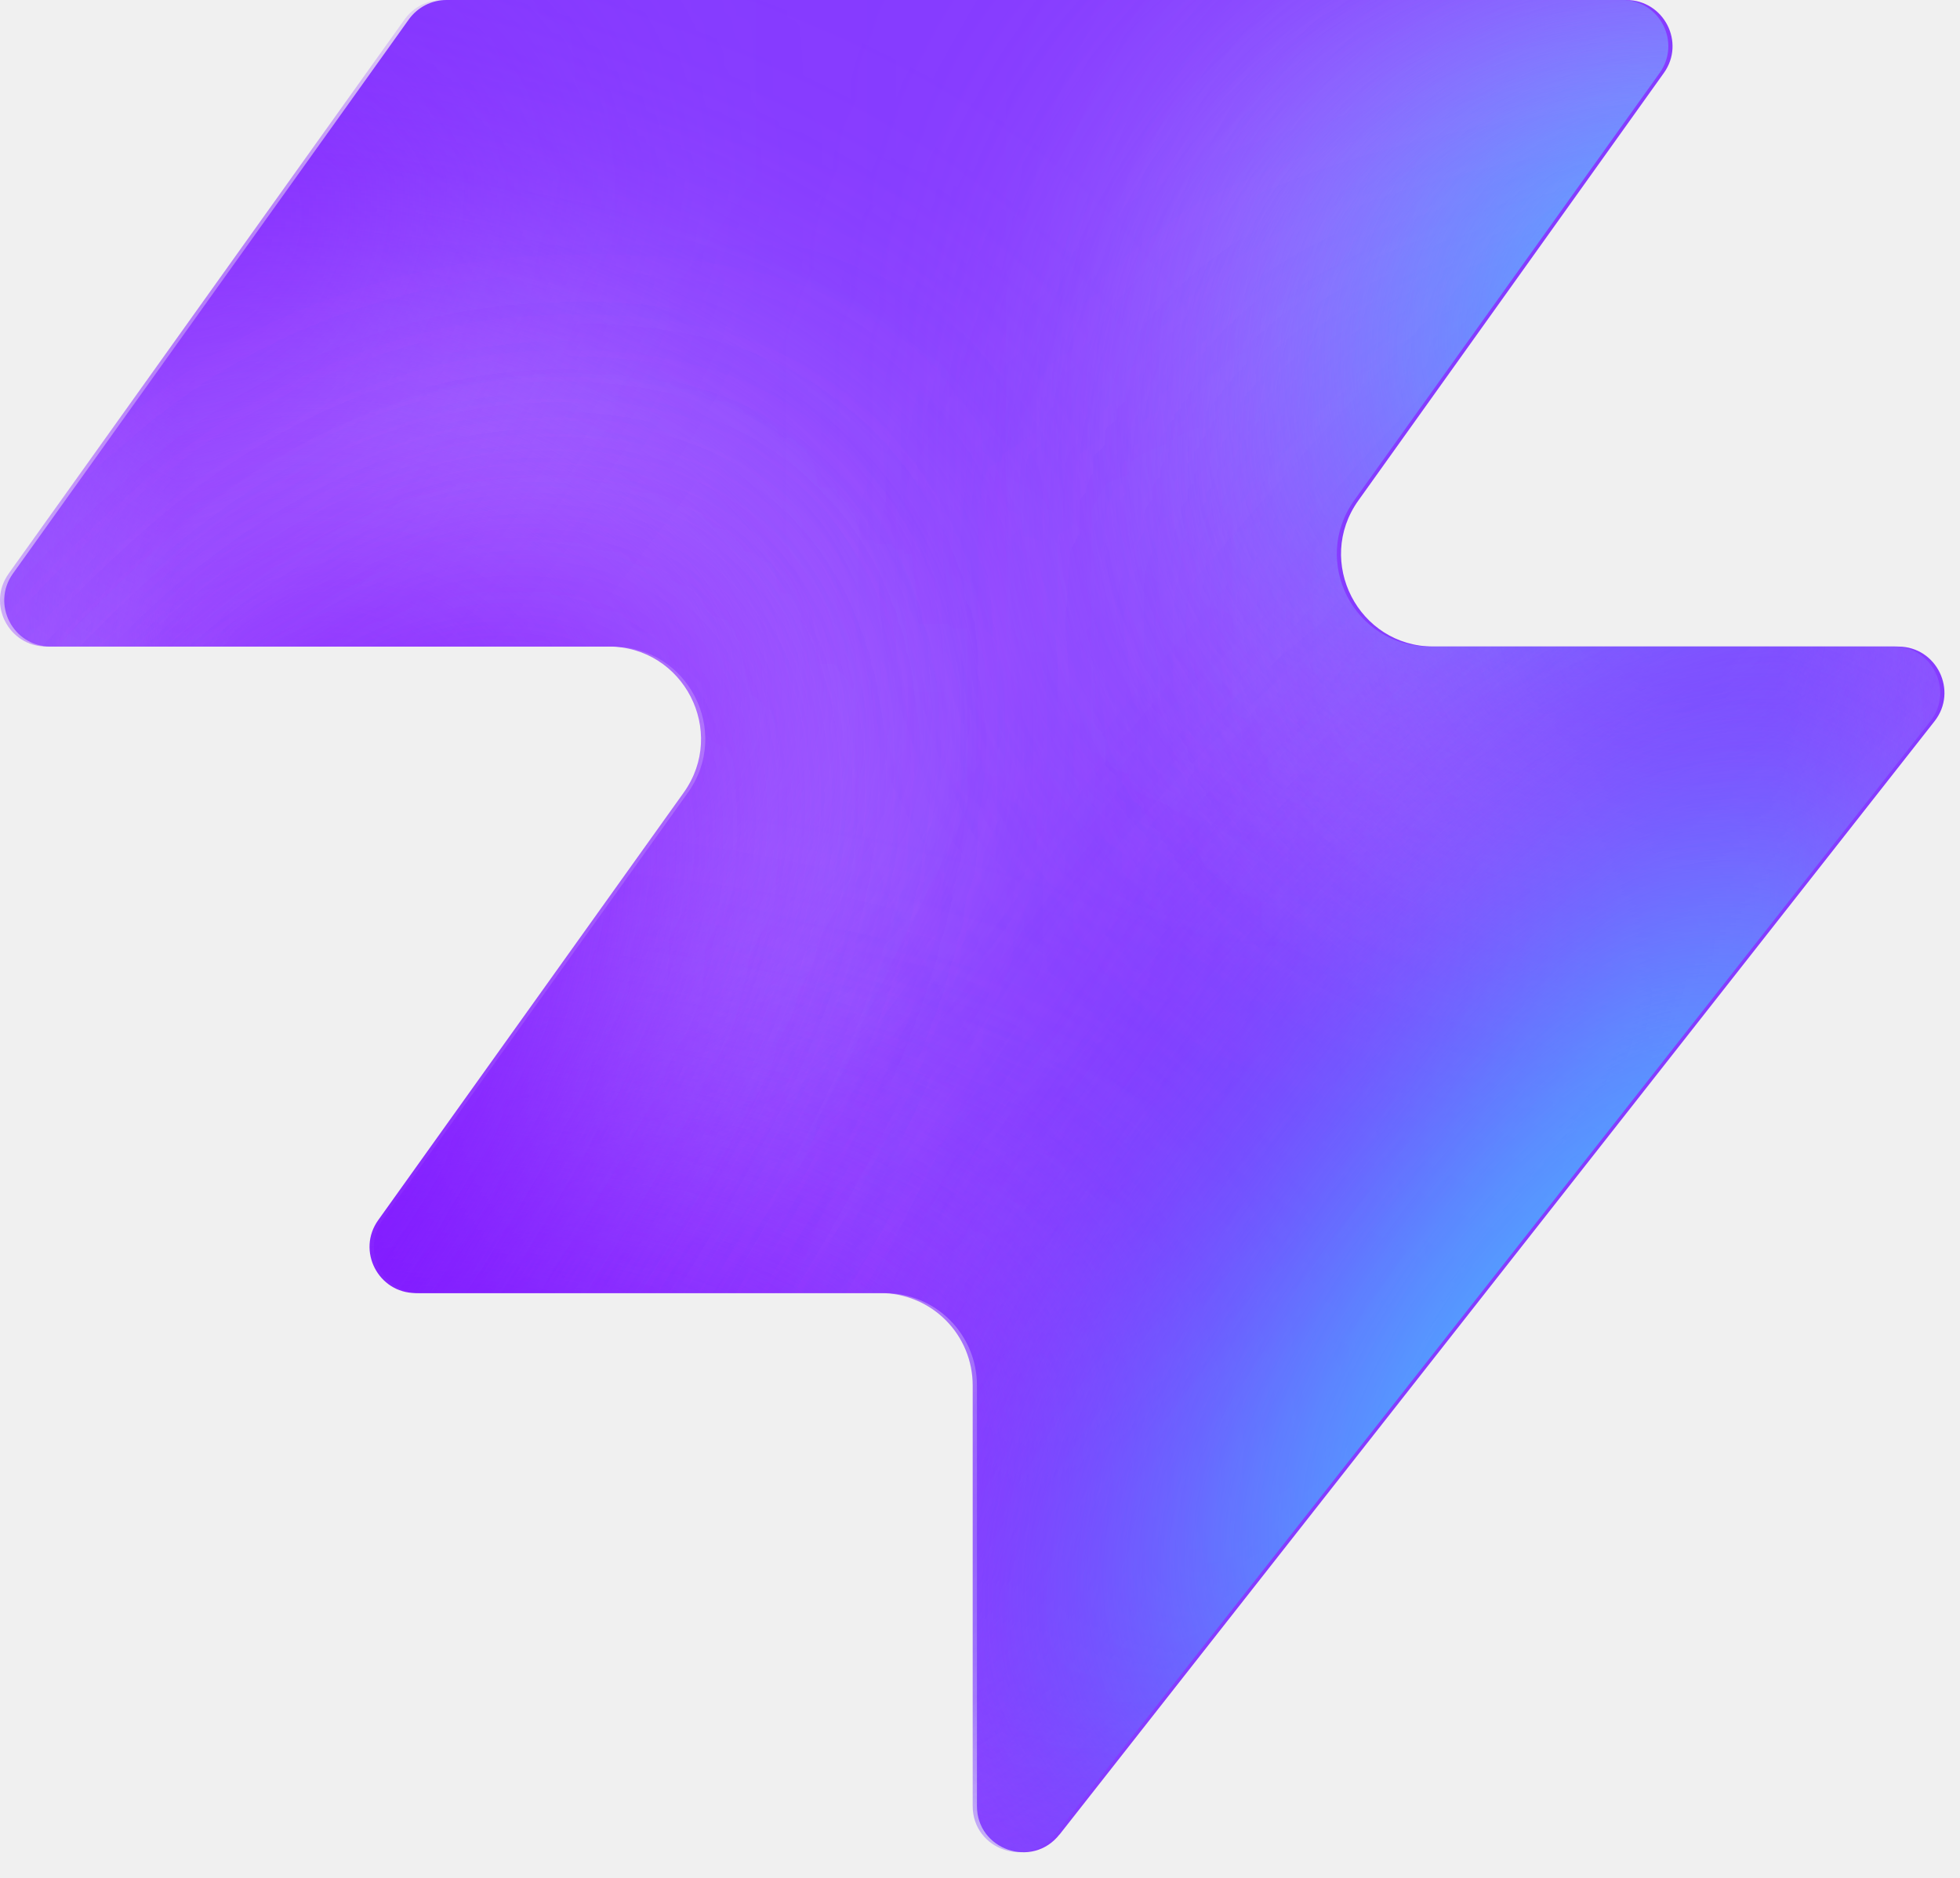
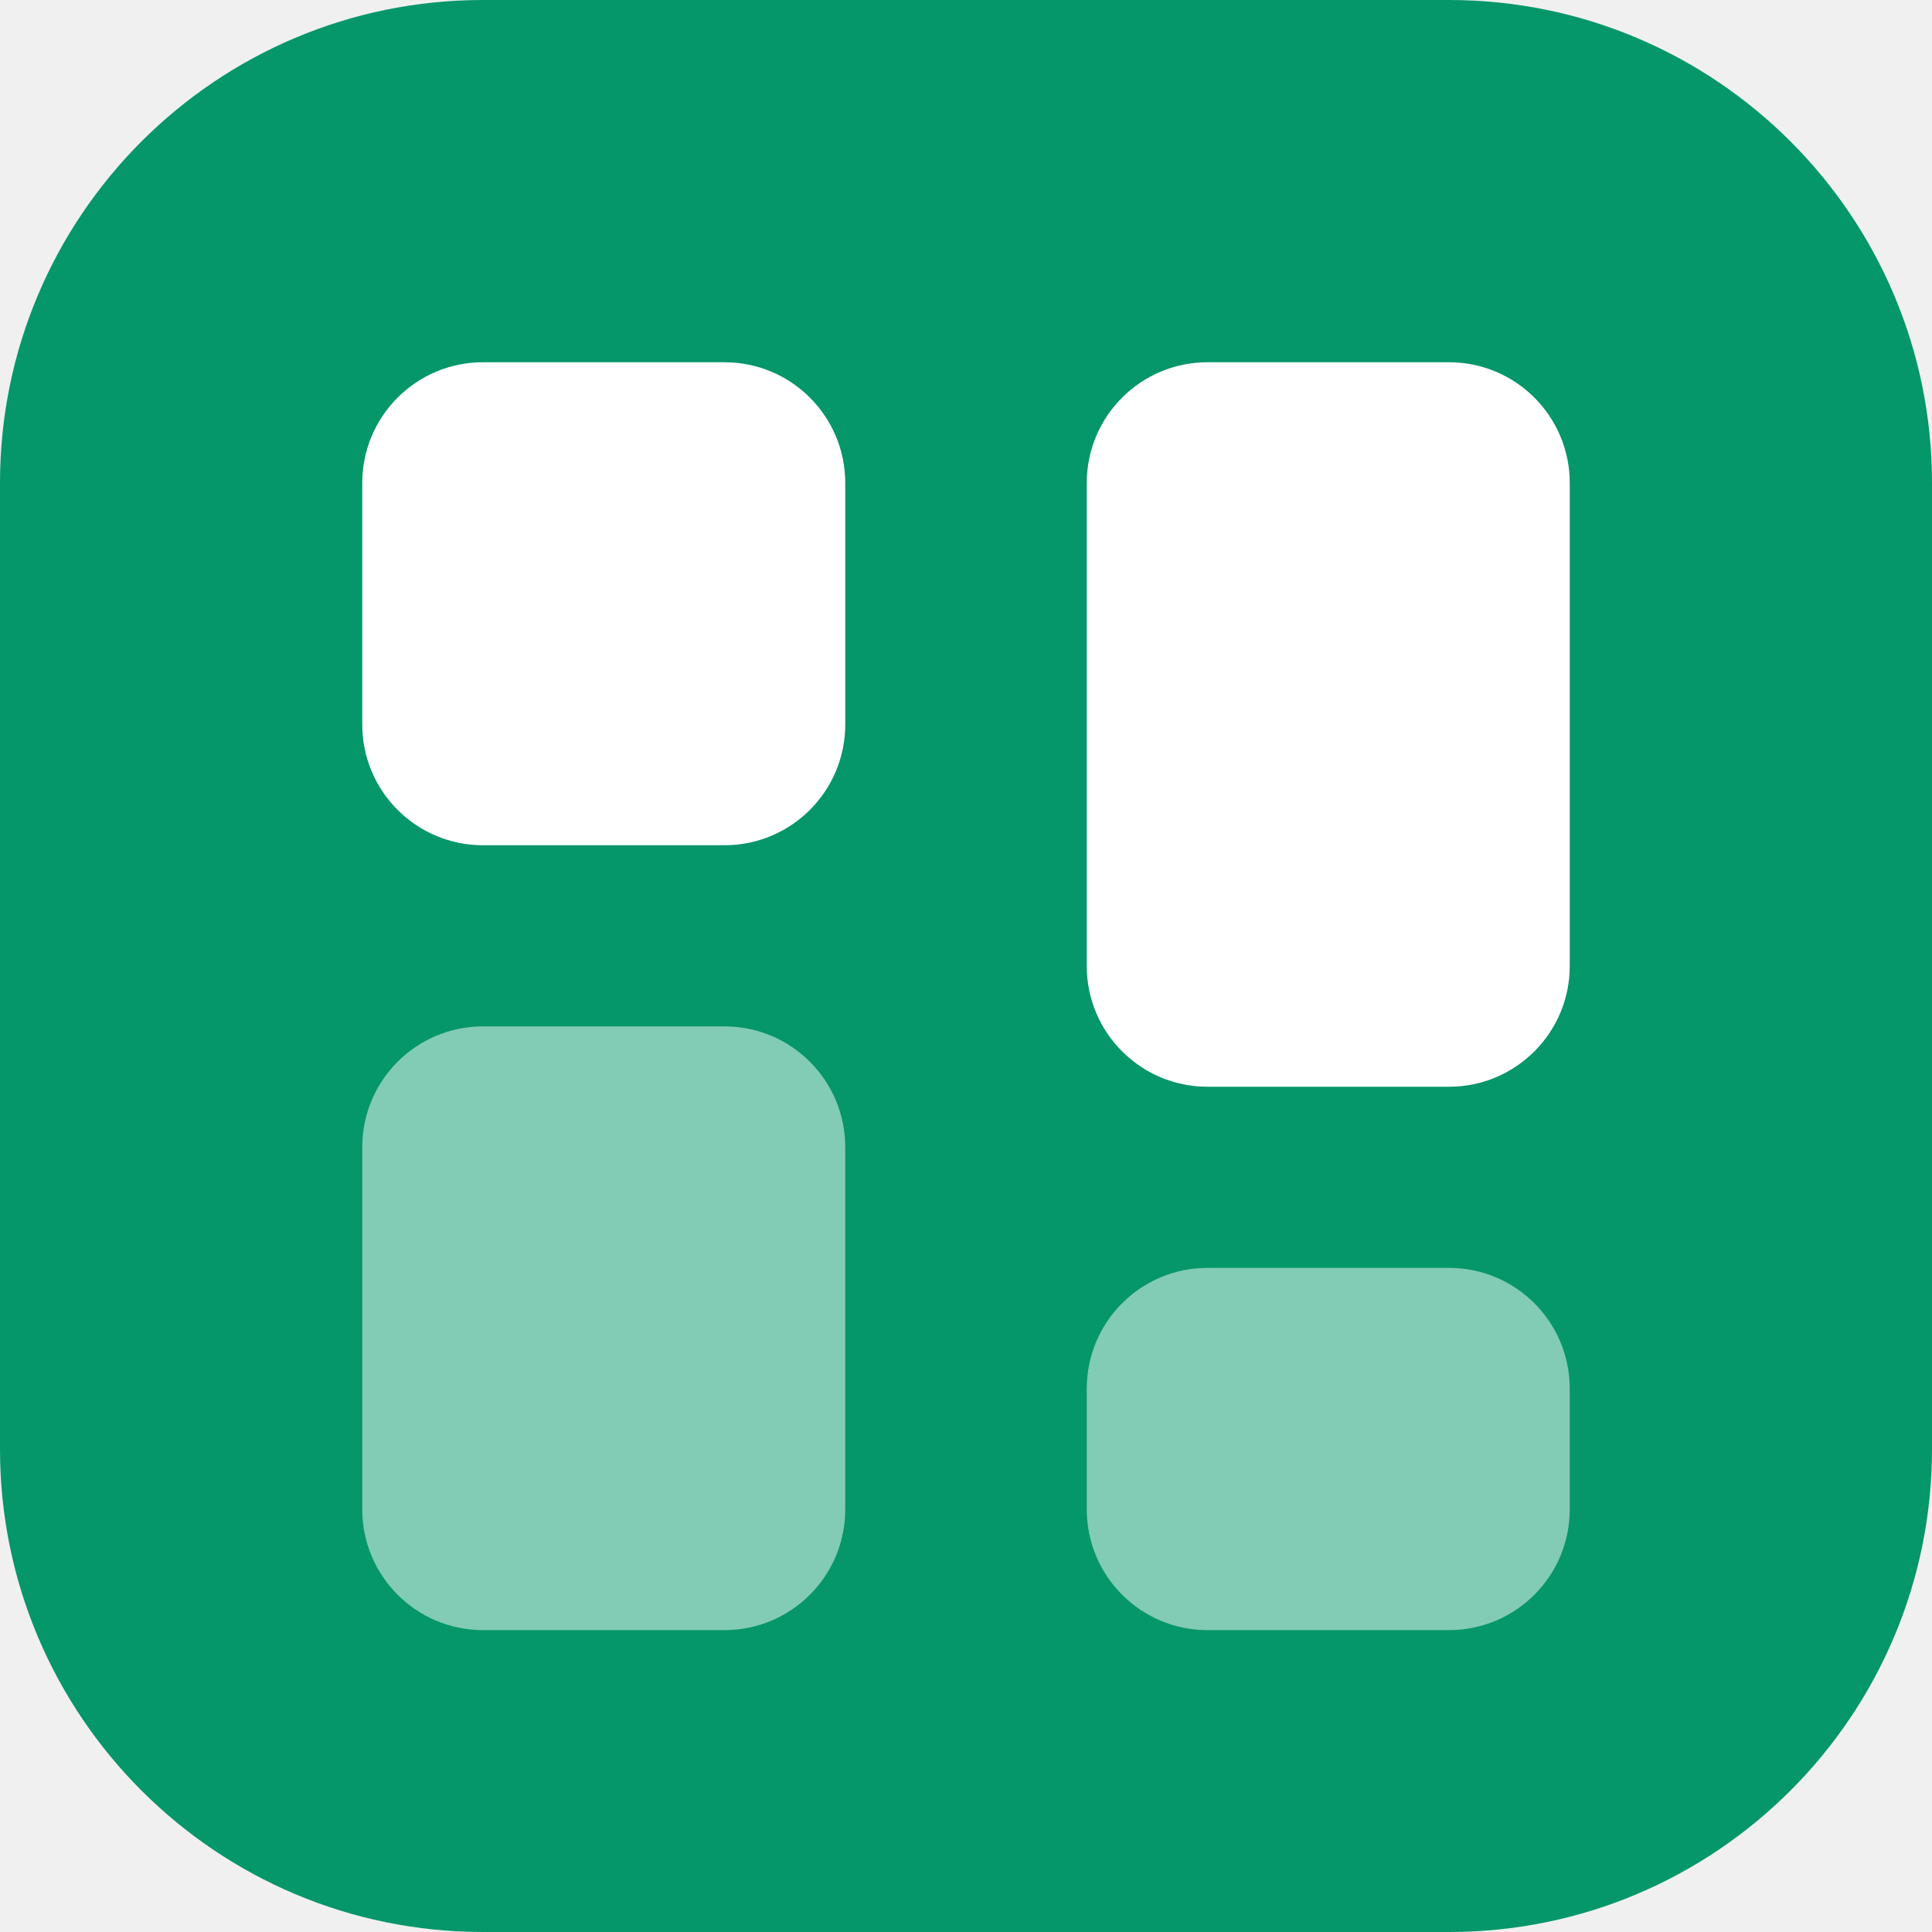
- <svg xmlns="http://www.w3.org/2000/svg" width="48" height="46" fill="none" viewBox="0 0 48 46">
-   <path fill="#863bff" d="M25.946 44.938c-.664.845-2.021.375-2.021-.698V33.937a2.26 2.26 0 0 0-2.262-2.262H10.287c-.92 0-1.456-1.04-.92-1.788l7.48-10.471c1.07-1.497 0-3.578-1.842-3.578H1.237c-.92 0-1.456-1.04-.92-1.788L10.013.474c.214-.297.556-.474.92-.474h28.894c.92 0 1.456 1.04.92 1.788l-7.48 10.471c-1.07 1.498 0 3.579 1.842 3.579h11.377c.943 0 1.473 1.088.89 1.83L25.947 44.94z" style="fill:#863bff;fill:color(display-p3 .525 .23 1);fill-opacity:1" />
-   <mask id="a" width="48" height="46" x="0" y="0" maskUnits="userSpaceOnUse" style="mask-type:alpha">
-     <path fill="#000" d="M25.842 44.938c-.664.844-2.021.375-2.021-.698V33.937a2.26 2.26 0 0 0-2.262-2.262H10.183c-.92 0-1.456-1.04-.92-1.788l7.48-10.471c1.07-1.498 0-3.579-1.842-3.579H1.133c-.92 0-1.456-1.04-.92-1.787L9.91.473c.214-.297.556-.474.92-.474h28.894c.92 0 1.456 1.04.92 1.788l-7.48 10.471c-1.07 1.498 0 3.578 1.842 3.578h11.377c.943 0 1.473 1.088.89 1.832L25.843 44.94z" style="fill:#000;fill-opacity:1" />
-   </mask>
-   <g mask="url(#a)">
-     <g filter="url(#b)">
-       <ellipse cx="5.508" cy="14.704" fill="#ede6ff" rx="5.508" ry="14.704" style="fill:#ede6ff;fill:color(display-p3 .927 .903 1);fill-opacity:1" transform="matrix(.00324 1 1 -.00324 -4.47 31.516)" />
-     </g>
-     <g filter="url(#c)">
-       <ellipse cx="10.399" cy="29.851" fill="#ede6ff" rx="10.399" ry="29.851" style="fill:#ede6ff;fill:color(display-p3 .927 .903 1);fill-opacity:1" transform="matrix(.00324 1 1 -.00324 -39.328 7.883)" />
-     </g>
-     <g filter="url(#d)">
-       <ellipse cx="5.508" cy="30.487" fill="#7e14ff" rx="5.508" ry="30.487" style="fill:#7e14ff;fill:color(display-p3 .492 .077 1);fill-opacity:1" transform="rotate(89.814 -25.913 -14.639)scale(1 -1)" />
-     </g>
-     <g filter="url(#e)">
-       <ellipse cx="5.508" cy="30.599" fill="#7e14ff" rx="5.508" ry="30.599" style="fill:#7e14ff;fill:color(display-p3 .492 .077 1);fill-opacity:1" transform="rotate(89.814 -32.644 -3.334)scale(1 -1)" />
-     </g>
-     <g filter="url(#f)">
-       <ellipse cx="5.508" cy="30.599" fill="#7e14ff" rx="5.508" ry="30.599" style="fill:#7e14ff;fill:color(display-p3 .492 .077 1);fill-opacity:1" transform="matrix(.00324 1 1 -.00324 -34.34 30.47)" />
-     </g>
-     <g filter="url(#g)">
-       <ellipse cx="14.072" cy="22.078" fill="#ede6ff" rx="14.072" ry="22.078" style="fill:#ede6ff;fill:color(display-p3 .927 .903 1);fill-opacity:1" transform="rotate(93.35 24.506 48.493)scale(-1 1)" />
-     </g>
-     <g filter="url(#h)">
-       <ellipse cx="3.47" cy="21.501" fill="#7e14ff" rx="3.47" ry="21.501" style="fill:#7e14ff;fill:color(display-p3 .492 .077 1);fill-opacity:1" transform="rotate(89.009 28.708 47.59)scale(-1 1)" />
-     </g>
-     <g filter="url(#i)">
-       <ellipse cx="3.47" cy="21.501" fill="#7e14ff" rx="3.47" ry="21.501" style="fill:#7e14ff;fill:color(display-p3 .492 .077 1);fill-opacity:1" transform="rotate(89.009 28.708 47.59)scale(-1 1)" />
-     </g>
-     <g filter="url(#j)">
-       <ellipse cx=".387" cy="8.972" fill="#7e14ff" rx="4.407" ry="29.108" style="fill:#7e14ff;fill:color(display-p3 .492 .077 1);fill-opacity:1" transform="rotate(39.51 .387 8.972)" />
-     </g>
-     <g filter="url(#k)">
-       <ellipse cx="47.523" cy="-6.092" fill="#7e14ff" rx="4.407" ry="29.108" style="fill:#7e14ff;fill:color(display-p3 .492 .077 1);fill-opacity:1" transform="rotate(37.892 47.523 -6.092)" />
-     </g>
-     <g filter="url(#l)">
-       <ellipse cx="41.412" cy="6.333" fill="#47bfff" rx="5.971" ry="9.665" style="fill:#47bfff;fill:color(display-p3 .28 .748 1);fill-opacity:1" transform="rotate(37.892 41.412 6.333)" />
-     </g>
-     <g filter="url(#m)">
-       <ellipse cx="-1.879" cy="38.332" fill="#7e14ff" rx="4.407" ry="29.108" style="fill:#7e14ff;fill:color(display-p3 .492 .077 1);fill-opacity:1" transform="rotate(37.892 -1.88 38.332)" />
-     </g>
-     <g filter="url(#n)">
-       <ellipse cx="-1.879" cy="38.332" fill="#7e14ff" rx="4.407" ry="29.108" style="fill:#7e14ff;fill:color(display-p3 .492 .077 1);fill-opacity:1" transform="rotate(37.892 -1.88 38.332)" />
-     </g>
-     <g filter="url(#o)">
-       <ellipse cx="35.651" cy="29.907" fill="#7e14ff" rx="4.407" ry="29.108" style="fill:#7e14ff;fill:color(display-p3 .492 .077 1);fill-opacity:1" transform="rotate(37.892 35.651 29.907)" />
-     </g>
-     <g filter="url(#p)">
-       <ellipse cx="38.418" cy="32.4" fill="#47bfff" rx="5.971" ry="15.297" style="fill:#47bfff;fill:color(display-p3 .28 .748 1);fill-opacity:1" transform="rotate(37.892 38.418 32.4)" />
-     </g>
-   </g>
-   <defs>
-     <filter id="b" width="60.045" height="41.654" x="-19.77" y="16.149" color-interpolation-filters="sRGB" filterUnits="userSpaceOnUse">
-       <feFlood flood-opacity="0" result="BackgroundImageFix" />
-       <feBlend in="SourceGraphic" in2="BackgroundImageFix" result="shape" />
-       <feGaussianBlur result="effect1_foregroundBlur_2002_17158" stdDeviation="7.659" />
-     </filter>
-     <filter id="c" width="90.34" height="51.437" x="-54.613" y="-7.533" color-interpolation-filters="sRGB" filterUnits="userSpaceOnUse">
-       <feFlood flood-opacity="0" result="BackgroundImageFix" />
-       <feBlend in="SourceGraphic" in2="BackgroundImageFix" result="shape" />
-       <feGaussianBlur result="effect1_foregroundBlur_2002_17158" stdDeviation="7.659" />
-     </filter>
-     <filter id="d" width="79.355" height="29.4" x="-49.64" y="2.03" color-interpolation-filters="sRGB" filterUnits="userSpaceOnUse">
-       <feFlood flood-opacity="0" result="BackgroundImageFix" />
-       <feBlend in="SourceGraphic" in2="BackgroundImageFix" result="shape" />
-       <feGaussianBlur result="effect1_foregroundBlur_2002_17158" stdDeviation="4.596" />
-     </filter>
-     <filter id="e" width="79.579" height="29.4" x="-45.045" y="20.029" color-interpolation-filters="sRGB" filterUnits="userSpaceOnUse">
-       <feFlood flood-opacity="0" result="BackgroundImageFix" />
-       <feBlend in="SourceGraphic" in2="BackgroundImageFix" result="shape" />
-       <feGaussianBlur result="effect1_foregroundBlur_2002_17158" stdDeviation="4.596" />
-     </filter>
-     <filter id="f" width="79.579" height="29.4" x="-43.513" y="21.178" color-interpolation-filters="sRGB" filterUnits="userSpaceOnUse">
-       <feFlood flood-opacity="0" result="BackgroundImageFix" />
-       <feBlend in="SourceGraphic" in2="BackgroundImageFix" result="shape" />
-       <feGaussianBlur result="effect1_foregroundBlur_2002_17158" stdDeviation="4.596" />
-     </filter>
-     <filter id="g" width="74.749" height="58.852" x="15.756" y="-17.901" color-interpolation-filters="sRGB" filterUnits="userSpaceOnUse">
-       <feFlood flood-opacity="0" result="BackgroundImageFix" />
-       <feBlend in="SourceGraphic" in2="BackgroundImageFix" result="shape" />
-       <feGaussianBlur result="effect1_foregroundBlur_2002_17158" stdDeviation="7.659" />
-     </filter>
-     <filter id="h" width="61.377" height="25.362" x="23.548" y="2.284" color-interpolation-filters="sRGB" filterUnits="userSpaceOnUse">
-       <feFlood flood-opacity="0" result="BackgroundImageFix" />
-       <feBlend in="SourceGraphic" in2="BackgroundImageFix" result="shape" />
-       <feGaussianBlur result="effect1_foregroundBlur_2002_17158" stdDeviation="4.596" />
-     </filter>
-     <filter id="i" width="61.377" height="25.362" x="23.548" y="2.284" color-interpolation-filters="sRGB" filterUnits="userSpaceOnUse">
-       <feFlood flood-opacity="0" result="BackgroundImageFix" />
-       <feBlend in="SourceGraphic" in2="BackgroundImageFix" result="shape" />
-       <feGaussianBlur result="effect1_foregroundBlur_2002_17158" stdDeviation="4.596" />
-     </filter>
-     <filter id="j" width="56.045" height="63.649" x="-27.636" y="-22.853" color-interpolation-filters="sRGB" filterUnits="userSpaceOnUse">
-       <feFlood flood-opacity="0" result="BackgroundImageFix" />
-       <feBlend in="SourceGraphic" in2="BackgroundImageFix" result="shape" />
-       <feGaussianBlur result="effect1_foregroundBlur_2002_17158" stdDeviation="4.596" />
-     </filter>
-     <filter id="k" width="54.814" height="64.646" x="20.116" y="-38.415" color-interpolation-filters="sRGB" filterUnits="userSpaceOnUse">
-       <feFlood flood-opacity="0" result="BackgroundImageFix" />
-       <feBlend in="SourceGraphic" in2="BackgroundImageFix" result="shape" />
-       <feGaussianBlur result="effect1_foregroundBlur_2002_17158" stdDeviation="4.596" />
-     </filter>
-     <filter id="l" width="33.541" height="35.313" x="24.641" y="-11.323" color-interpolation-filters="sRGB" filterUnits="userSpaceOnUse">
-       <feFlood flood-opacity="0" result="BackgroundImageFix" />
-       <feBlend in="SourceGraphic" in2="BackgroundImageFix" result="shape" />
-       <feGaussianBlur result="effect1_foregroundBlur_2002_17158" stdDeviation="4.596" />
-     </filter>
-     <filter id="m" width="54.814" height="64.646" x="-29.286" y="6.009" color-interpolation-filters="sRGB" filterUnits="userSpaceOnUse">
-       <feFlood flood-opacity="0" result="BackgroundImageFix" />
-       <feBlend in="SourceGraphic" in2="BackgroundImageFix" result="shape" />
-       <feGaussianBlur result="effect1_foregroundBlur_2002_17158" stdDeviation="4.596" />
-     </filter>
-     <filter id="n" width="54.814" height="64.646" x="-29.286" y="6.009" color-interpolation-filters="sRGB" filterUnits="userSpaceOnUse">
-       <feFlood flood-opacity="0" result="BackgroundImageFix" />
-       <feBlend in="SourceGraphic" in2="BackgroundImageFix" result="shape" />
-       <feGaussianBlur result="effect1_foregroundBlur_2002_17158" stdDeviation="4.596" />
-     </filter>
-     <filter id="o" width="54.814" height="64.646" x="8.244" y="-2.416" color-interpolation-filters="sRGB" filterUnits="userSpaceOnUse">
-       <feFlood flood-opacity="0" result="BackgroundImageFix" />
-       <feBlend in="SourceGraphic" in2="BackgroundImageFix" result="shape" />
-       <feGaussianBlur result="effect1_foregroundBlur_2002_17158" stdDeviation="4.596" />
-     </filter>
-     <filter id="p" width="39.409" height="43.623" x="18.713" y="10.588" color-interpolation-filters="sRGB" filterUnits="userSpaceOnUse">
-       <feFlood flood-opacity="0" result="BackgroundImageFix" />
-       <feBlend in="SourceGraphic" in2="BackgroundImageFix" result="shape" />
-       <feGaussianBlur result="effect1_foregroundBlur_2002_17158" stdDeviation="4.596" />
-     </filter>
-   </defs>
+ <svg xmlns="http://www.w3.org/2000/svg" viewBox="0 0 32 32" fill="none">
+   <rect width="32" height="32" rx="8" fill="#059669" />
+   <rect x="6" y="6" width="8" height="8" rx="2" fill="white" />
+   <rect x="18" y="6" width="8" height="12" rx="2" fill="white" />
+   <rect x="6" y="17" width="8" height="10" rx="2" fill="white" fill-opacity="0.5" />
+   <rect x="18" y="21" width="8" height="6" rx="2" fill="white" fill-opacity="0.5" />
</svg>
